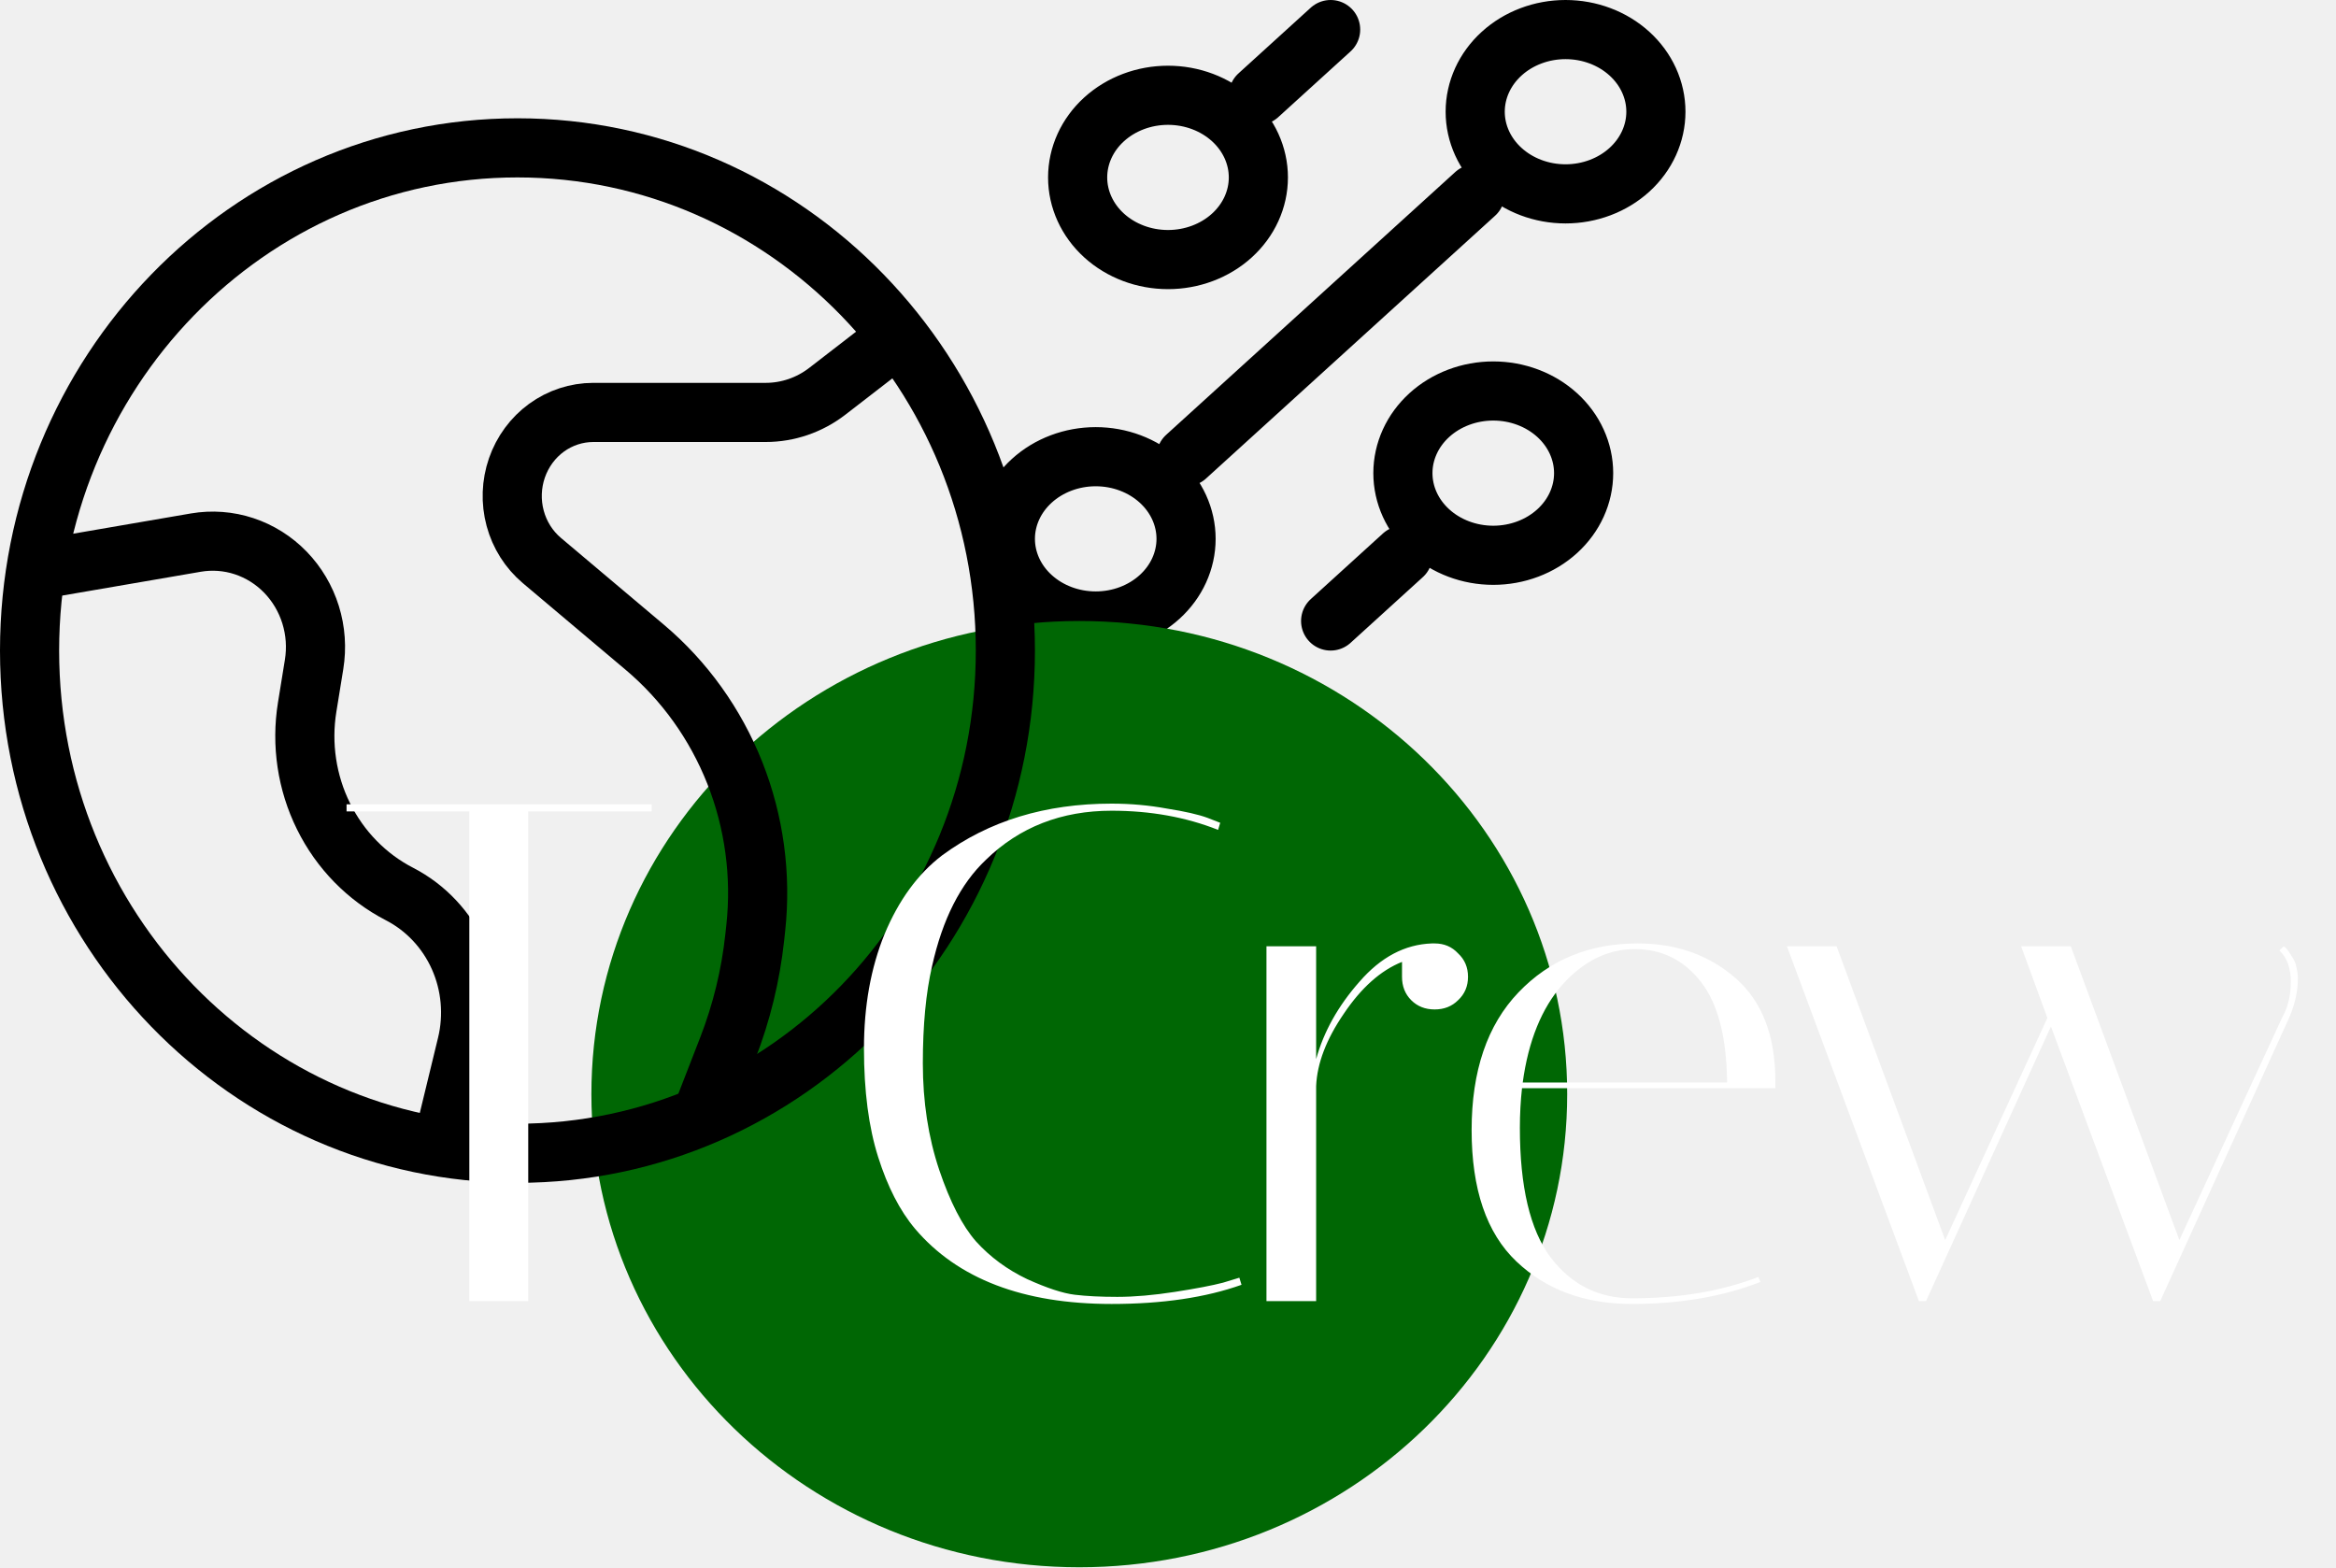
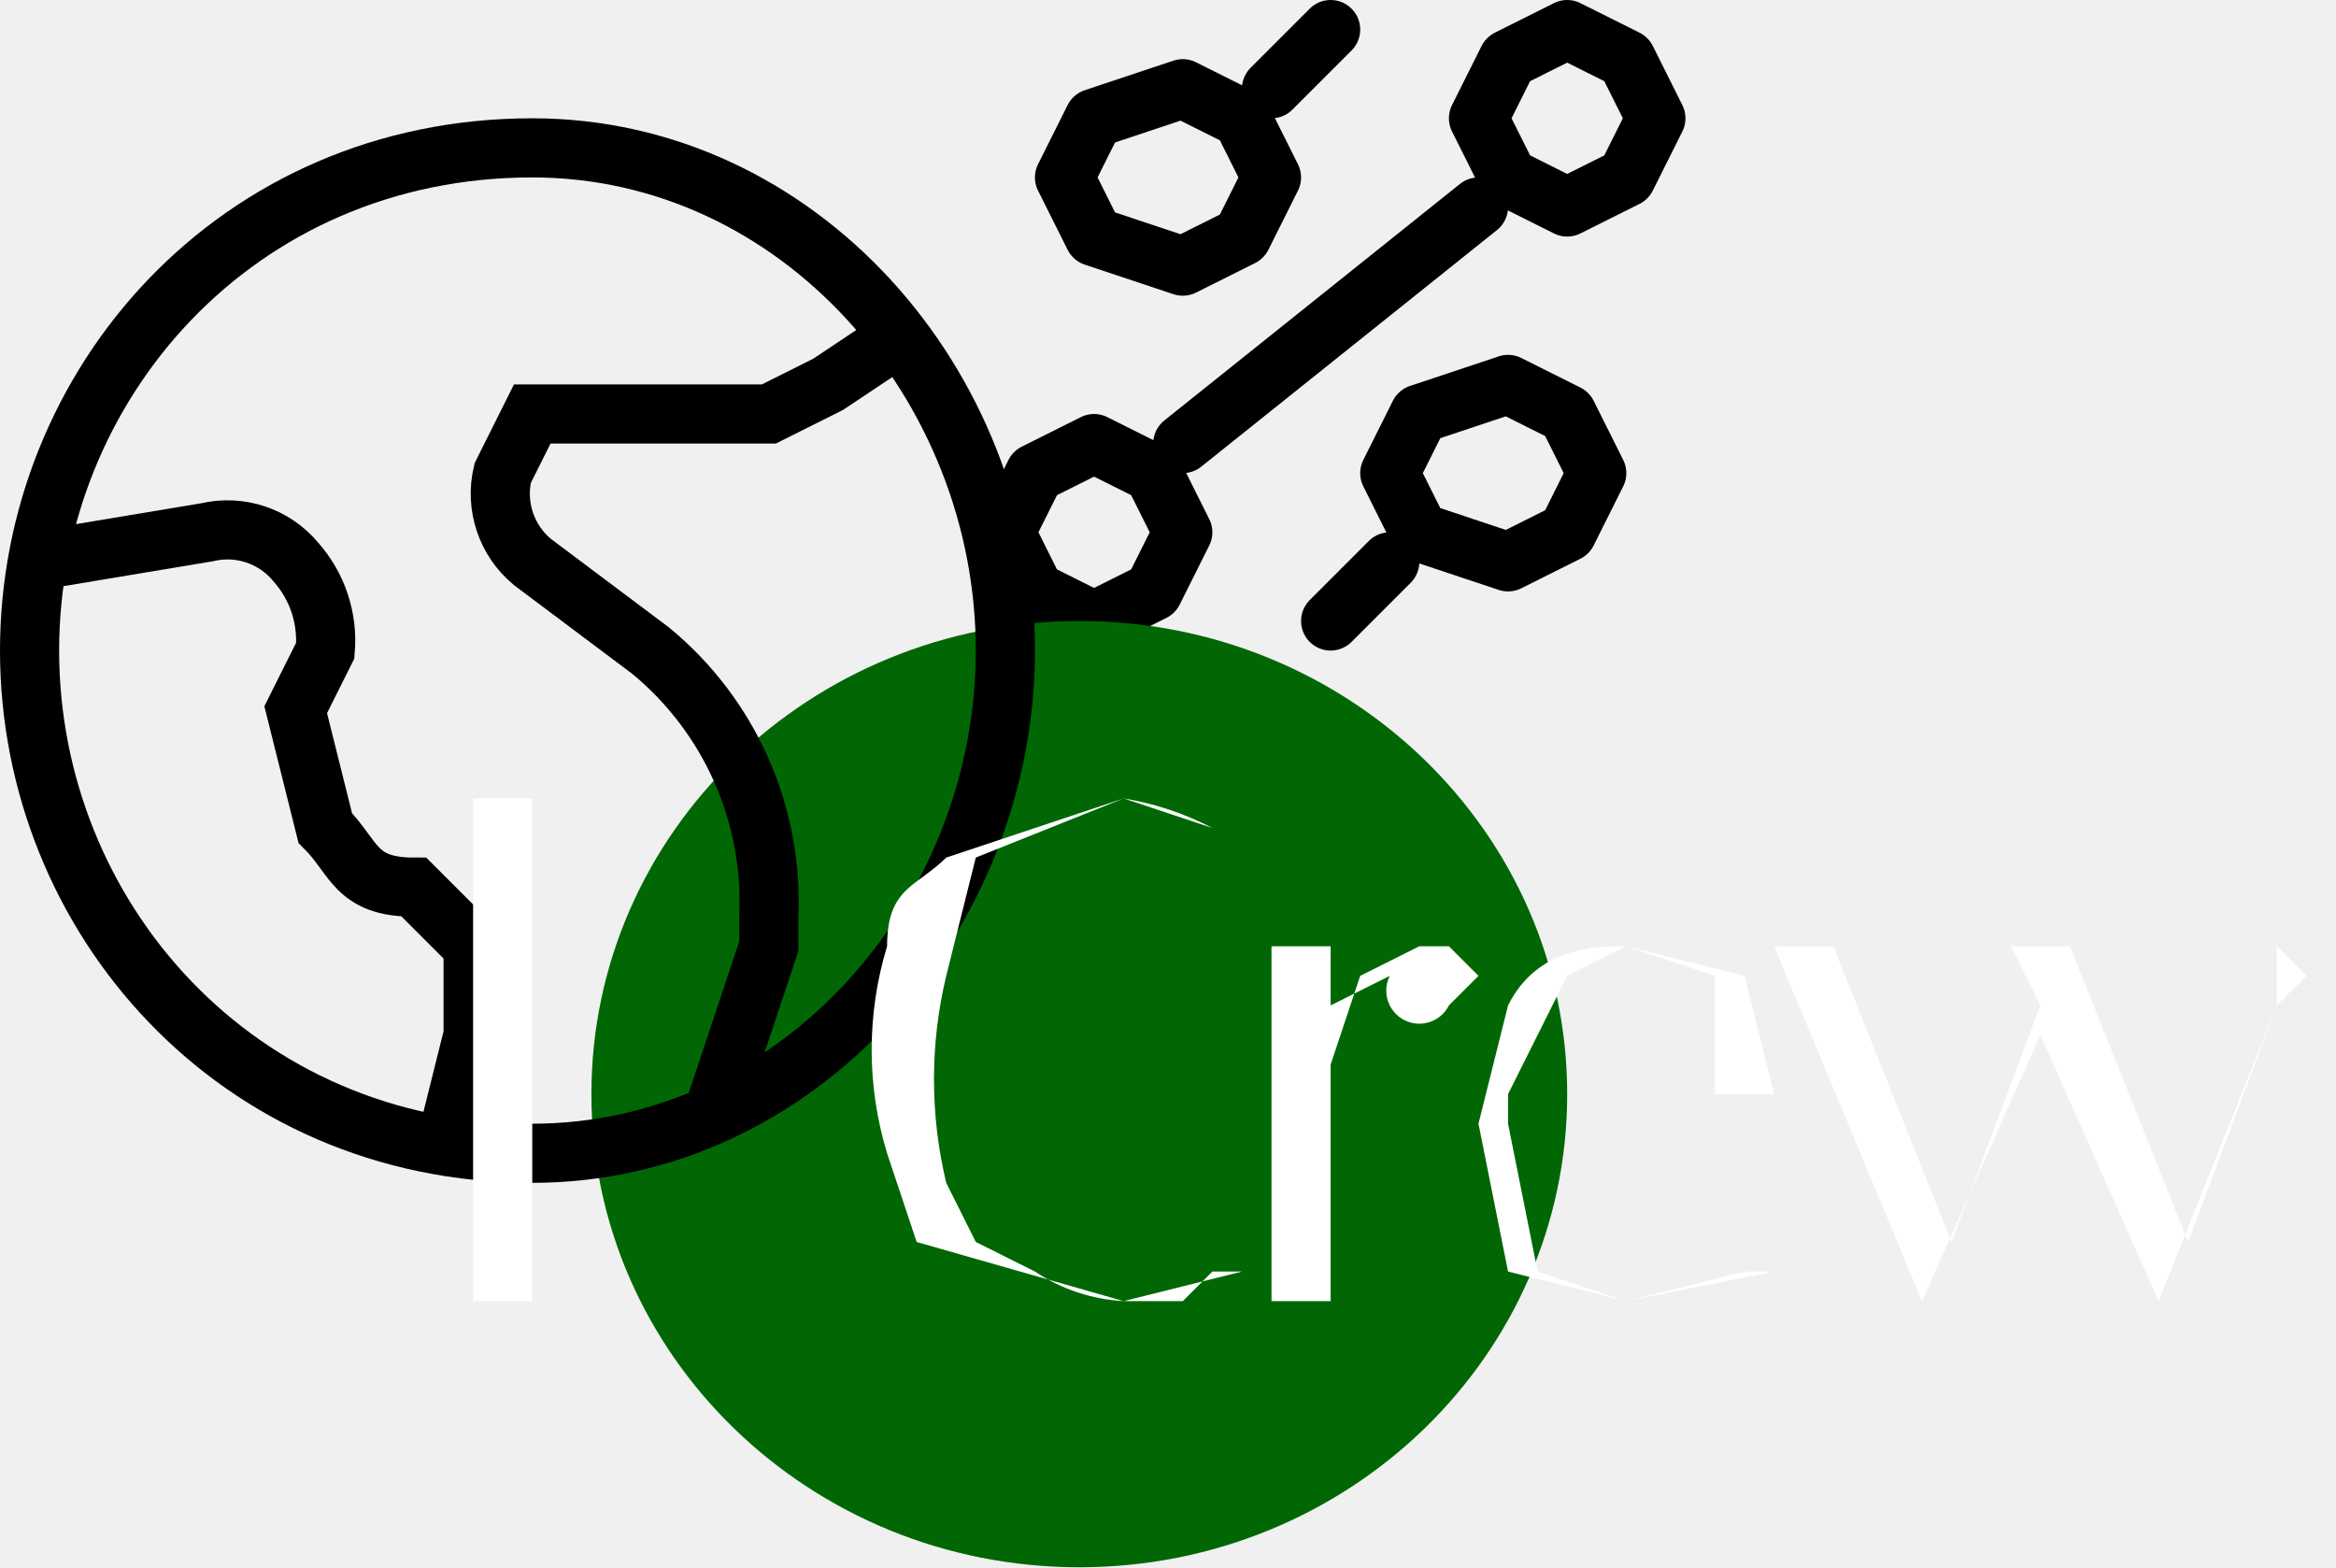
- <svg xmlns="http://www.w3.org/2000/svg" width="79" height="53" viewBox="0 0 79 53" fill="none">
-   <path d="M42.556 3.222L45 1M40.111 15.444L49.889 6.556M45 21L47.444 18.778M50.5 18.778C51.31 18.778 52.088 18.485 52.661 17.964C53.234 17.443 53.556 16.737 53.556 16C53.556 15.263 53.234 14.557 52.661 14.036C52.088 13.515 51.31 13.222 50.5 13.222C49.69 13.222 48.912 13.515 48.339 14.036C47.766 14.557 47.444 15.263 47.444 16C47.444 16.737 47.766 17.443 48.339 17.964C48.912 18.485 49.69 18.778 50.5 18.778ZM39.5 8.778C40.31 8.778 41.088 8.485 41.661 7.964C42.234 7.443 42.556 6.737 42.556 6C42.556 5.263 42.234 4.557 41.661 4.036C41.088 3.515 40.31 3.222 39.5 3.222C38.69 3.222 37.912 3.515 37.339 4.036C36.766 4.557 36.444 5.263 36.444 6C36.444 6.737 36.766 7.443 37.339 7.964C37.912 8.485 38.69 8.778 39.5 8.778ZM37.056 21C37.866 21 38.643 20.707 39.216 20.186C39.789 19.666 40.111 18.959 40.111 18.222C40.111 17.485 39.789 16.779 39.216 16.258C38.643 15.737 37.866 15.444 37.056 15.444C36.245 15.444 35.468 15.737 34.895 16.258C34.322 16.779 34 17.485 34 18.222C34 18.959 34.322 19.666 34.895 20.186C35.468 20.707 36.245 21 37.056 21ZM52.944 6.556C53.755 6.556 54.532 6.263 55.105 5.742C55.678 5.221 56 4.514 56 3.778C56 3.041 55.678 2.335 55.105 1.814C54.532 1.293 53.755 1 52.944 1C52.134 1 51.357 1.293 50.784 1.814C50.211 2.335 49.889 3.041 49.889 3.778C49.889 4.514 50.211 5.221 50.784 5.742C51.357 6.263 52.134 6.556 52.944 6.556Z" stroke="black" stroke-width="2" stroke-linecap="round" stroke-linejoin="round" />
-   <ellipse cx="36.5" cy="37" rx="16.5" ry="16" fill="#006704" />
-   <path d="M30.526 11.263L27.978 13.232C27.377 13.696 26.646 13.947 25.894 13.947H20.062C19.497 13.948 18.945 14.128 18.483 14.463C18.022 14.799 17.672 15.274 17.482 15.822C17.292 16.37 17.271 16.966 17.422 17.527C17.573 18.088 17.889 18.587 18.327 18.956L21.8 21.884C23.146 23.018 24.195 24.481 24.851 26.139C25.507 27.797 25.751 29.599 25.559 31.379L25.524 31.701C25.386 32.982 25.08 34.238 24.616 35.435L23.579 38.105M1 19.316L6.624 18.349C7.169 18.256 7.729 18.297 8.255 18.471C8.782 18.645 9.261 18.946 9.652 19.349C10.043 19.752 10.335 20.245 10.504 20.788C10.673 21.331 10.713 21.907 10.622 22.469L10.388 23.913C10.184 25.173 10.378 26.466 10.941 27.604C11.503 28.742 12.405 29.664 13.514 30.235C14.398 30.691 15.105 31.444 15.519 32.37C15.932 33.296 16.026 34.34 15.786 35.328L14.895 39" stroke="black" stroke-width="2" />
-   <path d="M17.5 39C26.613 39 34 31.389 34 22C34 12.611 26.613 5 17.5 5C8.387 5 1 12.611 1 22C1 31.389 8.387 39 17.5 39Z" stroke="black" stroke-width="2" />
-   <path d="M17.864 44H15.872V27.44H11.72V27.2H22.04V27.44H17.864V44ZM37.593 44.096C34.602 44.096 32.386 43.248 30.945 41.552C30.433 40.944 30.017 40.136 29.698 39.128C29.378 38.12 29.218 36.896 29.218 35.456C29.218 34.016 29.45 32.728 29.913 31.592C30.393 30.44 31.041 29.552 31.858 28.928C33.441 27.76 35.353 27.176 37.593 27.176C38.233 27.176 38.858 27.232 39.465 27.344C40.074 27.44 40.529 27.544 40.834 27.656L41.266 27.824L41.194 28.064C40.105 27.632 38.906 27.416 37.593 27.416C35.898 27.416 34.481 27.968 33.346 29.072C32.481 29.888 31.873 31.088 31.521 32.672C31.314 33.568 31.209 34.664 31.209 35.96C31.209 37.256 31.393 38.456 31.762 39.56C32.13 40.648 32.545 41.456 33.01 41.984C33.489 42.512 34.066 42.936 34.737 43.256C35.41 43.56 35.946 43.736 36.346 43.784C36.745 43.832 37.225 43.856 37.785 43.856C38.361 43.856 39.01 43.8 39.73 43.688C40.45 43.576 40.993 43.472 41.361 43.376L41.913 43.208L41.986 43.448C40.77 43.88 39.306 44.096 37.593 44.096ZM47.414 33.032V32.528C46.694 32.816 46.038 33.4 45.446 34.28C44.854 35.144 44.542 35.96 44.51 36.728V44H42.83V32H44.51V35.816C44.766 34.888 45.254 34.016 45.974 33.2C46.694 32.368 47.51 31.936 48.422 31.904H48.518C48.838 31.904 49.102 32.016 49.31 32.24C49.534 32.448 49.646 32.712 49.646 33.032C49.646 33.352 49.534 33.616 49.31 33.824C49.102 34.032 48.838 34.136 48.518 34.136C48.198 34.136 47.934 34.032 47.726 33.824C47.518 33.616 47.414 33.352 47.414 33.032ZM51.4 38.144C51.4 40.128 51.744 41.584 52.432 42.512C53.136 43.44 54.056 43.904 55.192 43.904C56.792 43.904 58.216 43.664 59.464 43.184L59.536 43.352C58.256 43.848 56.808 44.096 55.192 44.096C53.592 44.096 52.288 43.616 51.28 42.656C50.272 41.696 49.768 40.216 49.768 38.216C49.768 36.216 50.296 34.664 51.352 33.56C52.408 32.456 53.752 31.904 55.384 31.904C56.696 31.904 57.8 32.296 58.696 33.08C59.592 33.864 60.04 35.024 60.04 36.56C60.04 36.64 60.04 36.72 60.04 36.8H51.472C51.424 37.232 51.4 37.68 51.4 38.144ZM58.408 36.608C58.392 35.072 58.096 33.936 57.52 33.2C56.944 32.464 56.2 32.096 55.288 32.096C54.376 32.096 53.56 32.496 52.84 33.296C52.136 34.096 51.688 35.2 51.496 36.608H58.408ZM77.087 32.144L77.231 32C77.295 32.032 77.375 32.128 77.471 32.288C77.583 32.448 77.647 32.592 77.663 32.72C77.695 32.848 77.711 32.968 77.711 33.08C77.711 33.512 77.615 33.952 77.423 34.4L73.055 44H72.815L69.359 34.712L65.135 44H64.895L60.431 32H62.111L65.783 41.936L69.239 34.424L68.351 32H70.031L73.703 41.936L77.183 34.4C77.375 34.064 77.471 33.664 77.471 33.2C77.471 32.736 77.343 32.384 77.087 32.144Z" fill="white" />
+ <svg xmlns="http://www.w3.org/2000/svg" fill="none" viewBox="0 0 79 53">
+   <path stroke="#000" stroke-linecap="round" stroke-linejoin="round" stroke-width="2" d="m43 3 2-2m-5 14 10-8m-5 14 2-2m4 0 2-1 1-2-1-2-2-1-3 1-1 2 1 2 3 1ZM40 9l2-1 1-2-1-2-2-1-3 1-1 2 1 2 3 1Zm-3 12 2-1 1-2-1-2-2-1-2 1-1 2 1 2 2 1ZM53 7l2-1 1-2-1-2-2-1-2 1-1 2 1 2 2 1Z" />
+   <ellipse cx="36.5" cy="37" fill="#006704" rx="16.5" ry="16" />
+   <path stroke="#000" stroke-width="2" d="m31 11-3 2-2 1h-8l-1 2a3 3 0 0 0 1 3l4 3a11 11 0 0 1 4 9v1l-1 3-1 3M1 19l6-1a3 3 0 0 1 3 1 4 4 0 0 1 1 3l-1 2 1 4c1 1 1 2 3 2l2 2v3l-1 4" />
+   <path stroke="#000" stroke-width="2" d="M18 39c9 0 16-8 16-17S27 5 18 5C8 5 1 13 1 22s7 17 17 17Z" />
+   <path fill="#fff" d="M18 44h-2V27h-4 10-4v17Zm20 0-7-2-1-3a12 12 0 0 1 0-7c0-2 1-2 2-3l6-2a10 10 0 0 1 3 1l-3-1-5 2-1 4a15 15 0 0 0 0 7l1 2 2 1a6 6 0 0 0 3 1h2l1-1h1l-4 1Zm9-11-2 1v10h-2V32h2v4l1-3 2-1h1l1 1-1 1a1 1 0 0 1-2-1Zm4 5 1 5 3 1 4-1h1l-5 1-4-1-1-5 1-4c1-2 3-2 4-2l4 1 1 4h-9v1Zm7-1v-4l-3-1-2 1-2 4h7Zm19-5 1 1-1 1-4 10-4-9-4 9-5-12h2l4 10 3-8-1-2h2l4 10 3-8v-2Z" />
</svg>
